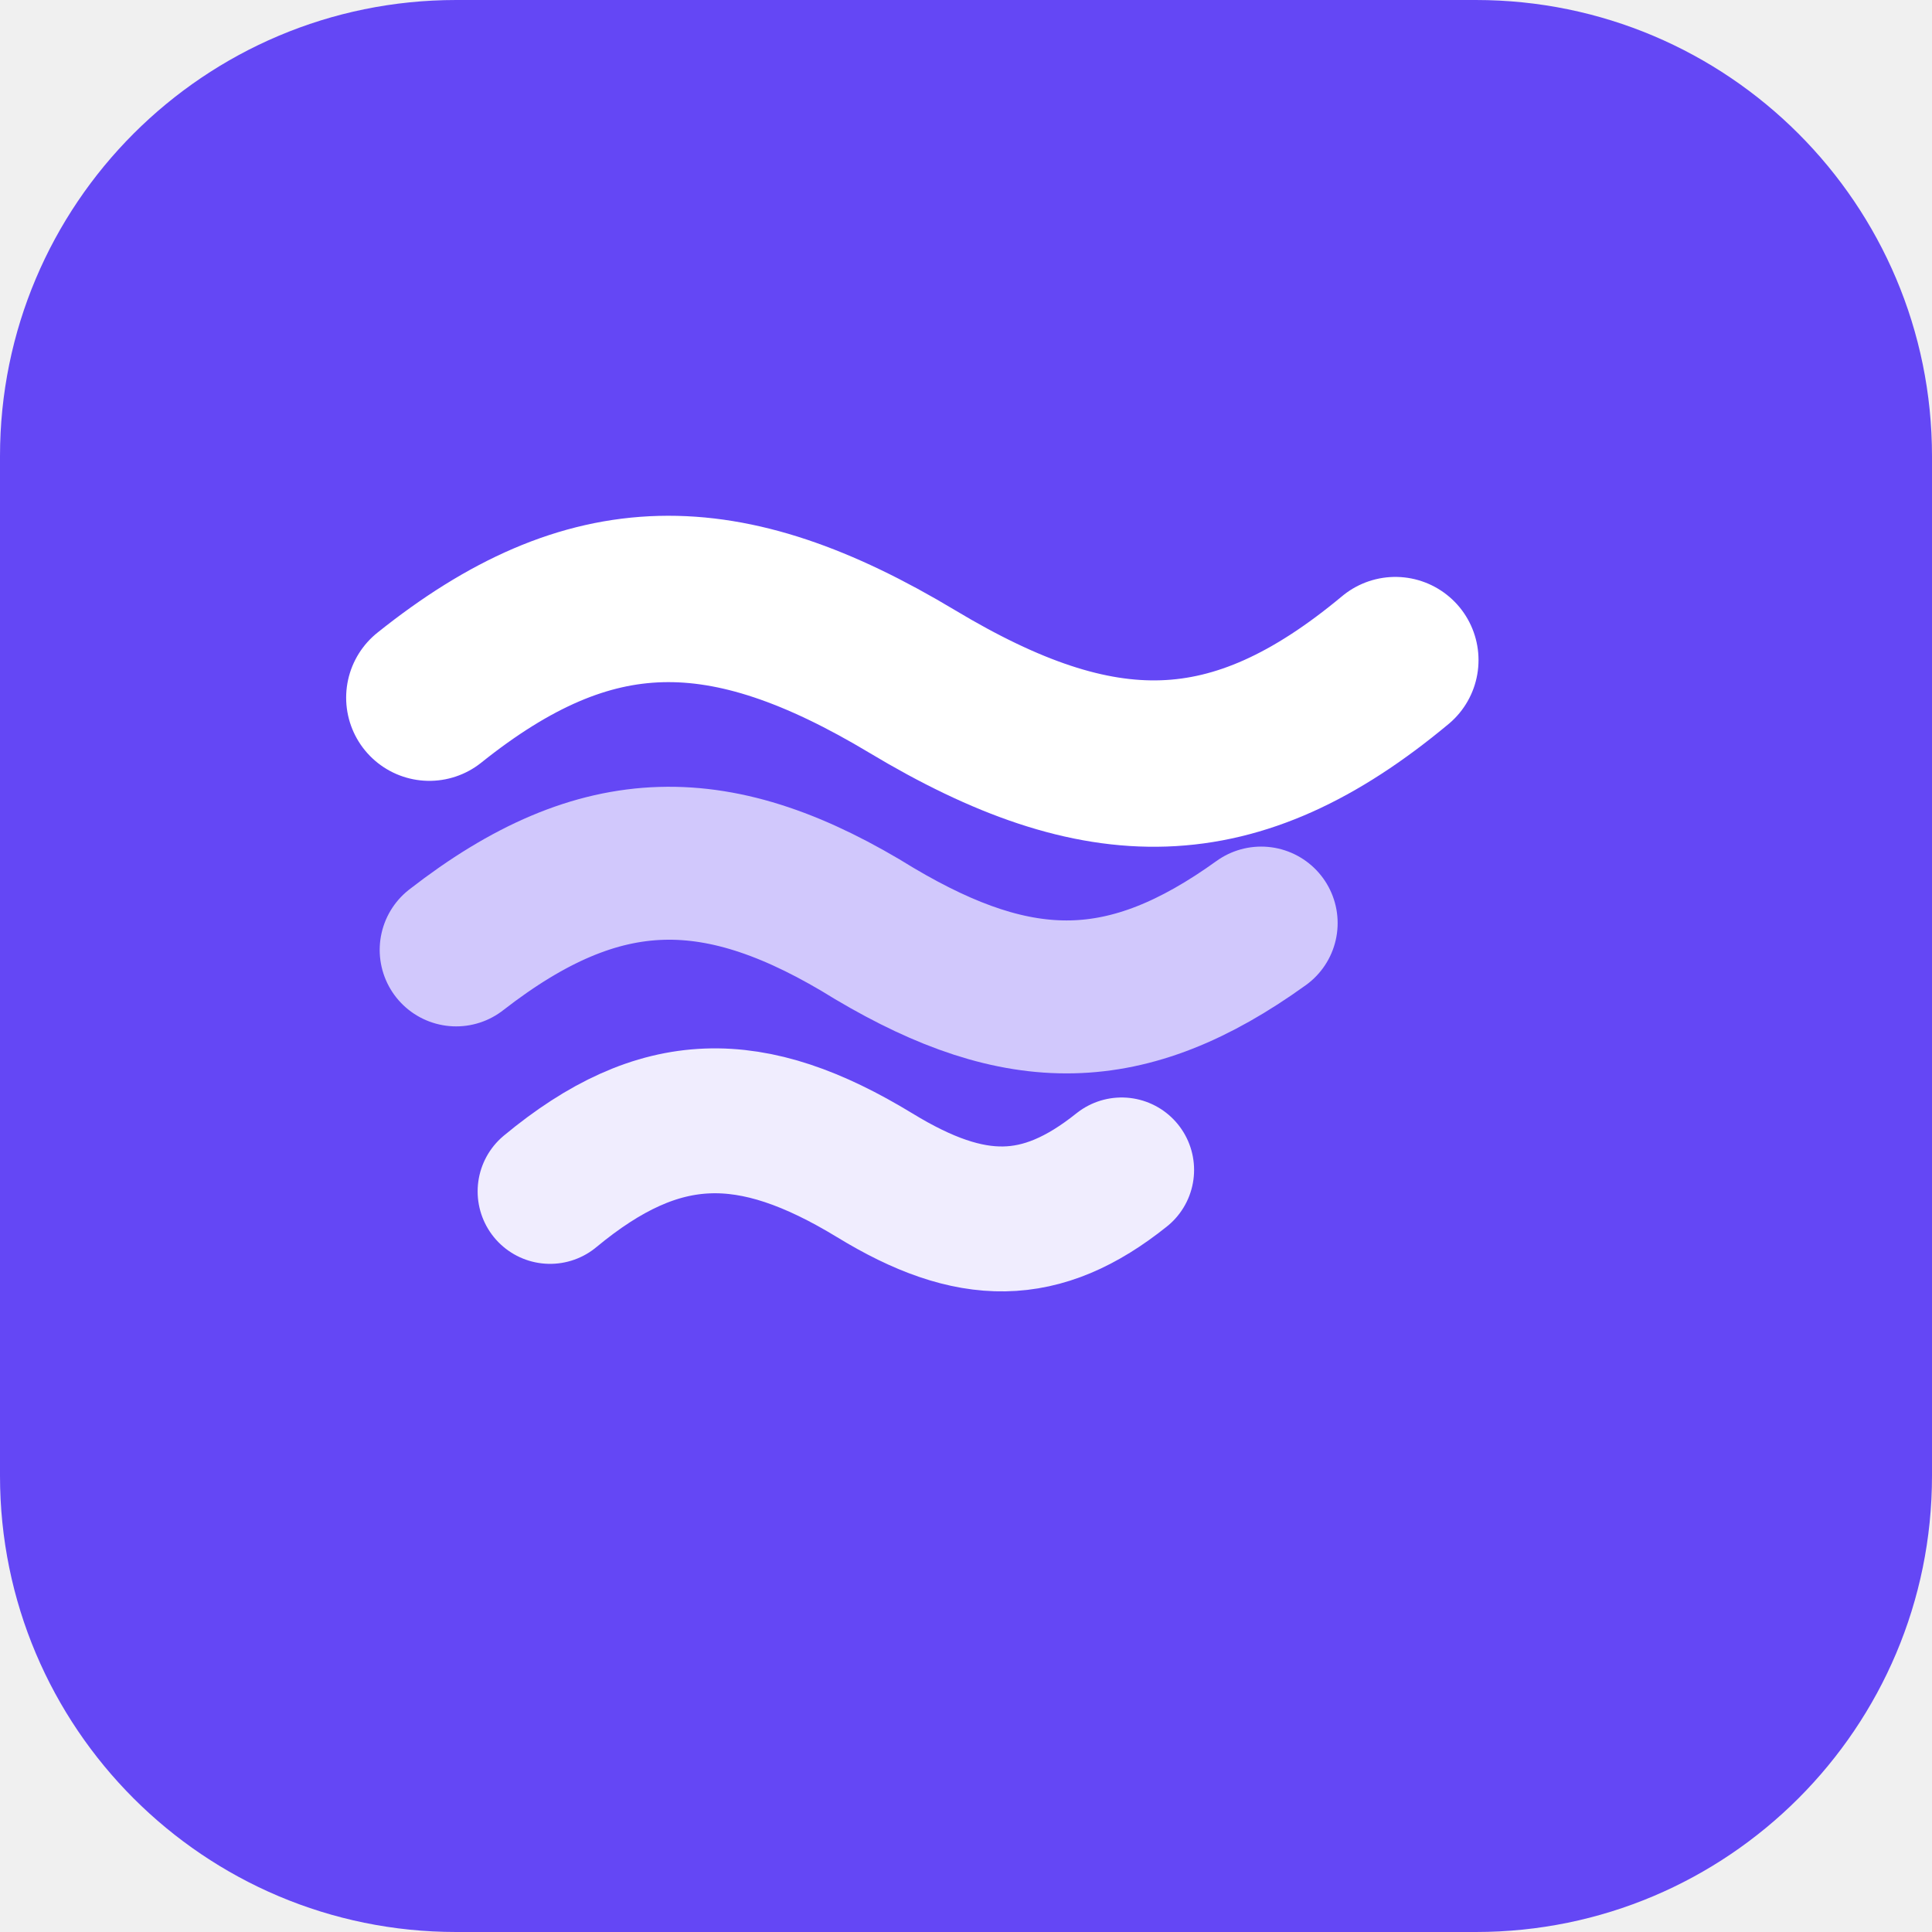
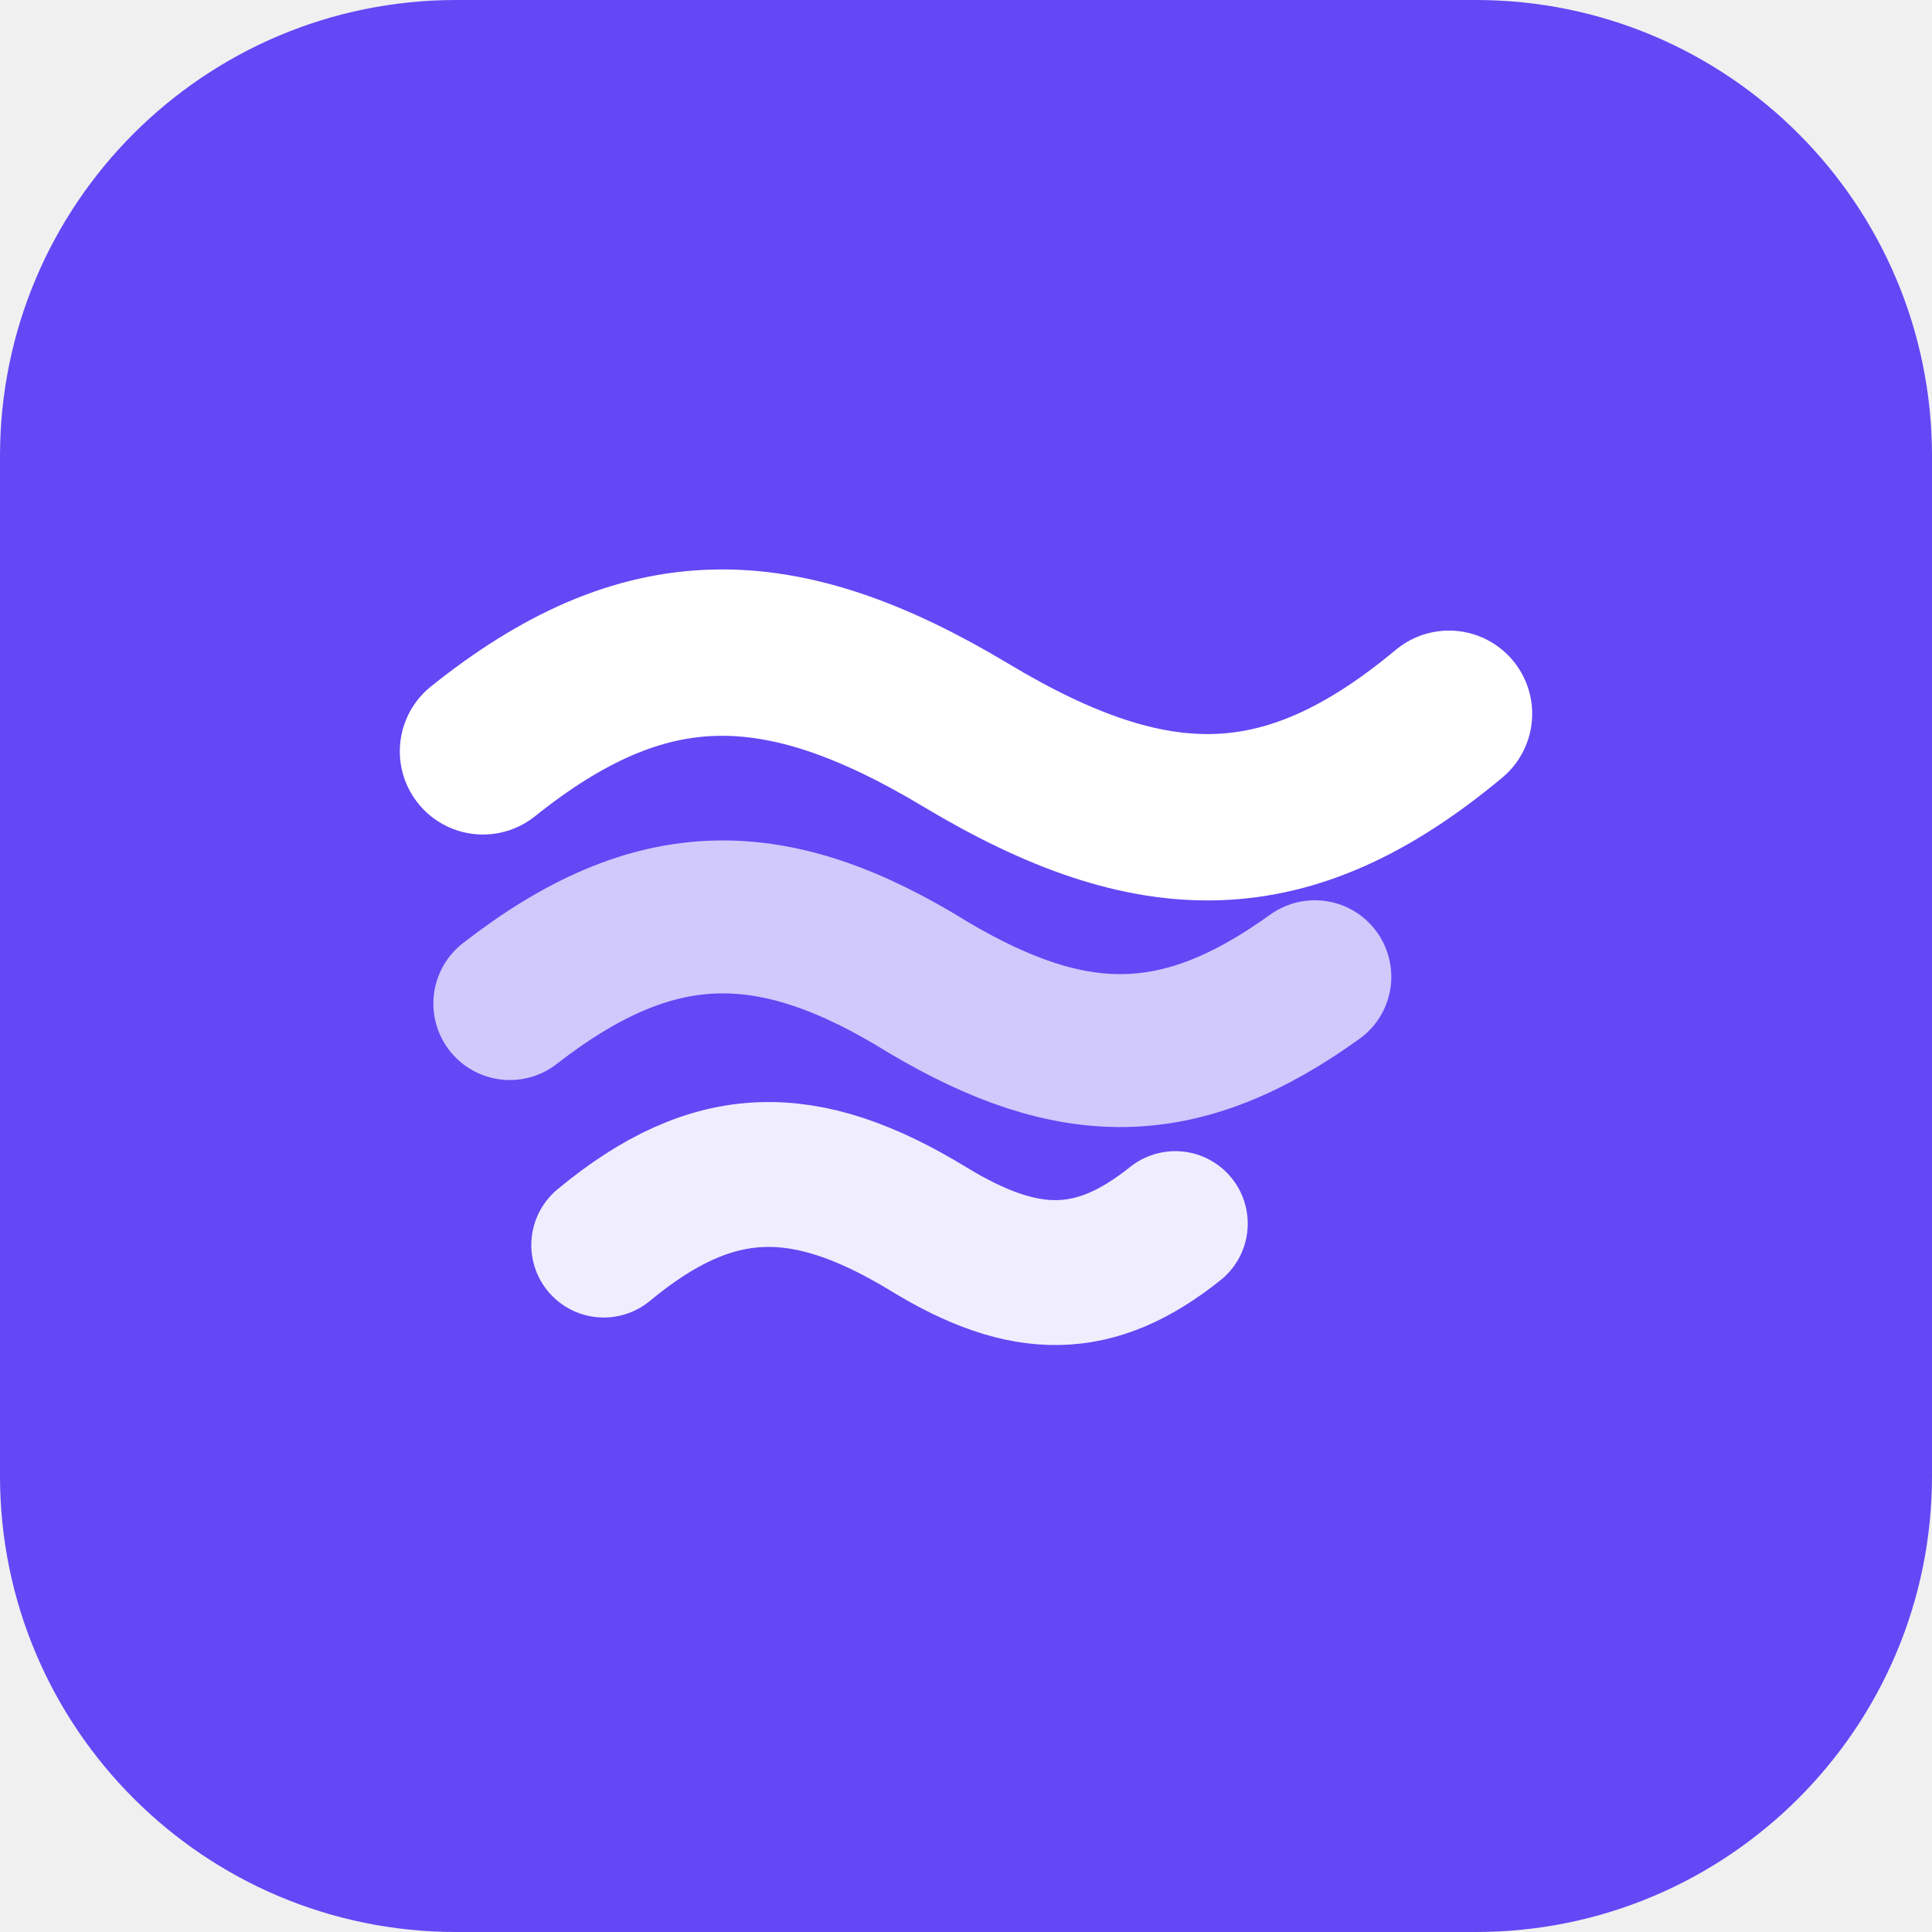
<svg xmlns="http://www.w3.org/2000/svg" width="72" height="72" viewBox="0 0 72 72" fill="none">
  <rect width="72" height="72" rx="17" fill="#6447F5" />
-   <g transform="translate(11 14)">
+   <g transform="translate(13 16)">
    <path d="M5 12 C11 7.2 16 7.2 23 11.4 C30 15.6 35 15.6 41 10.6" stroke="#FFFFFF" stroke-width="6.2" stroke-linecap="round" />
    <path d="M6 21.4 C11.4 17.2 15.8 17.2 21.6 20.8 C27 24 31 24 36 20.4" stroke="#FFFFFF" stroke-opacity="0.7" stroke-width="5.7" stroke-linecap="round" />
    <path d="M9.5 30.4 C13.6 27 17 27 21.6 29.8 C25.2 32 27.8 32 30.8 29.6" stroke="#FFFFFF" stroke-opacity="0.9" stroke-width="5.4" stroke-linecap="round" />
  </g>
</svg>
